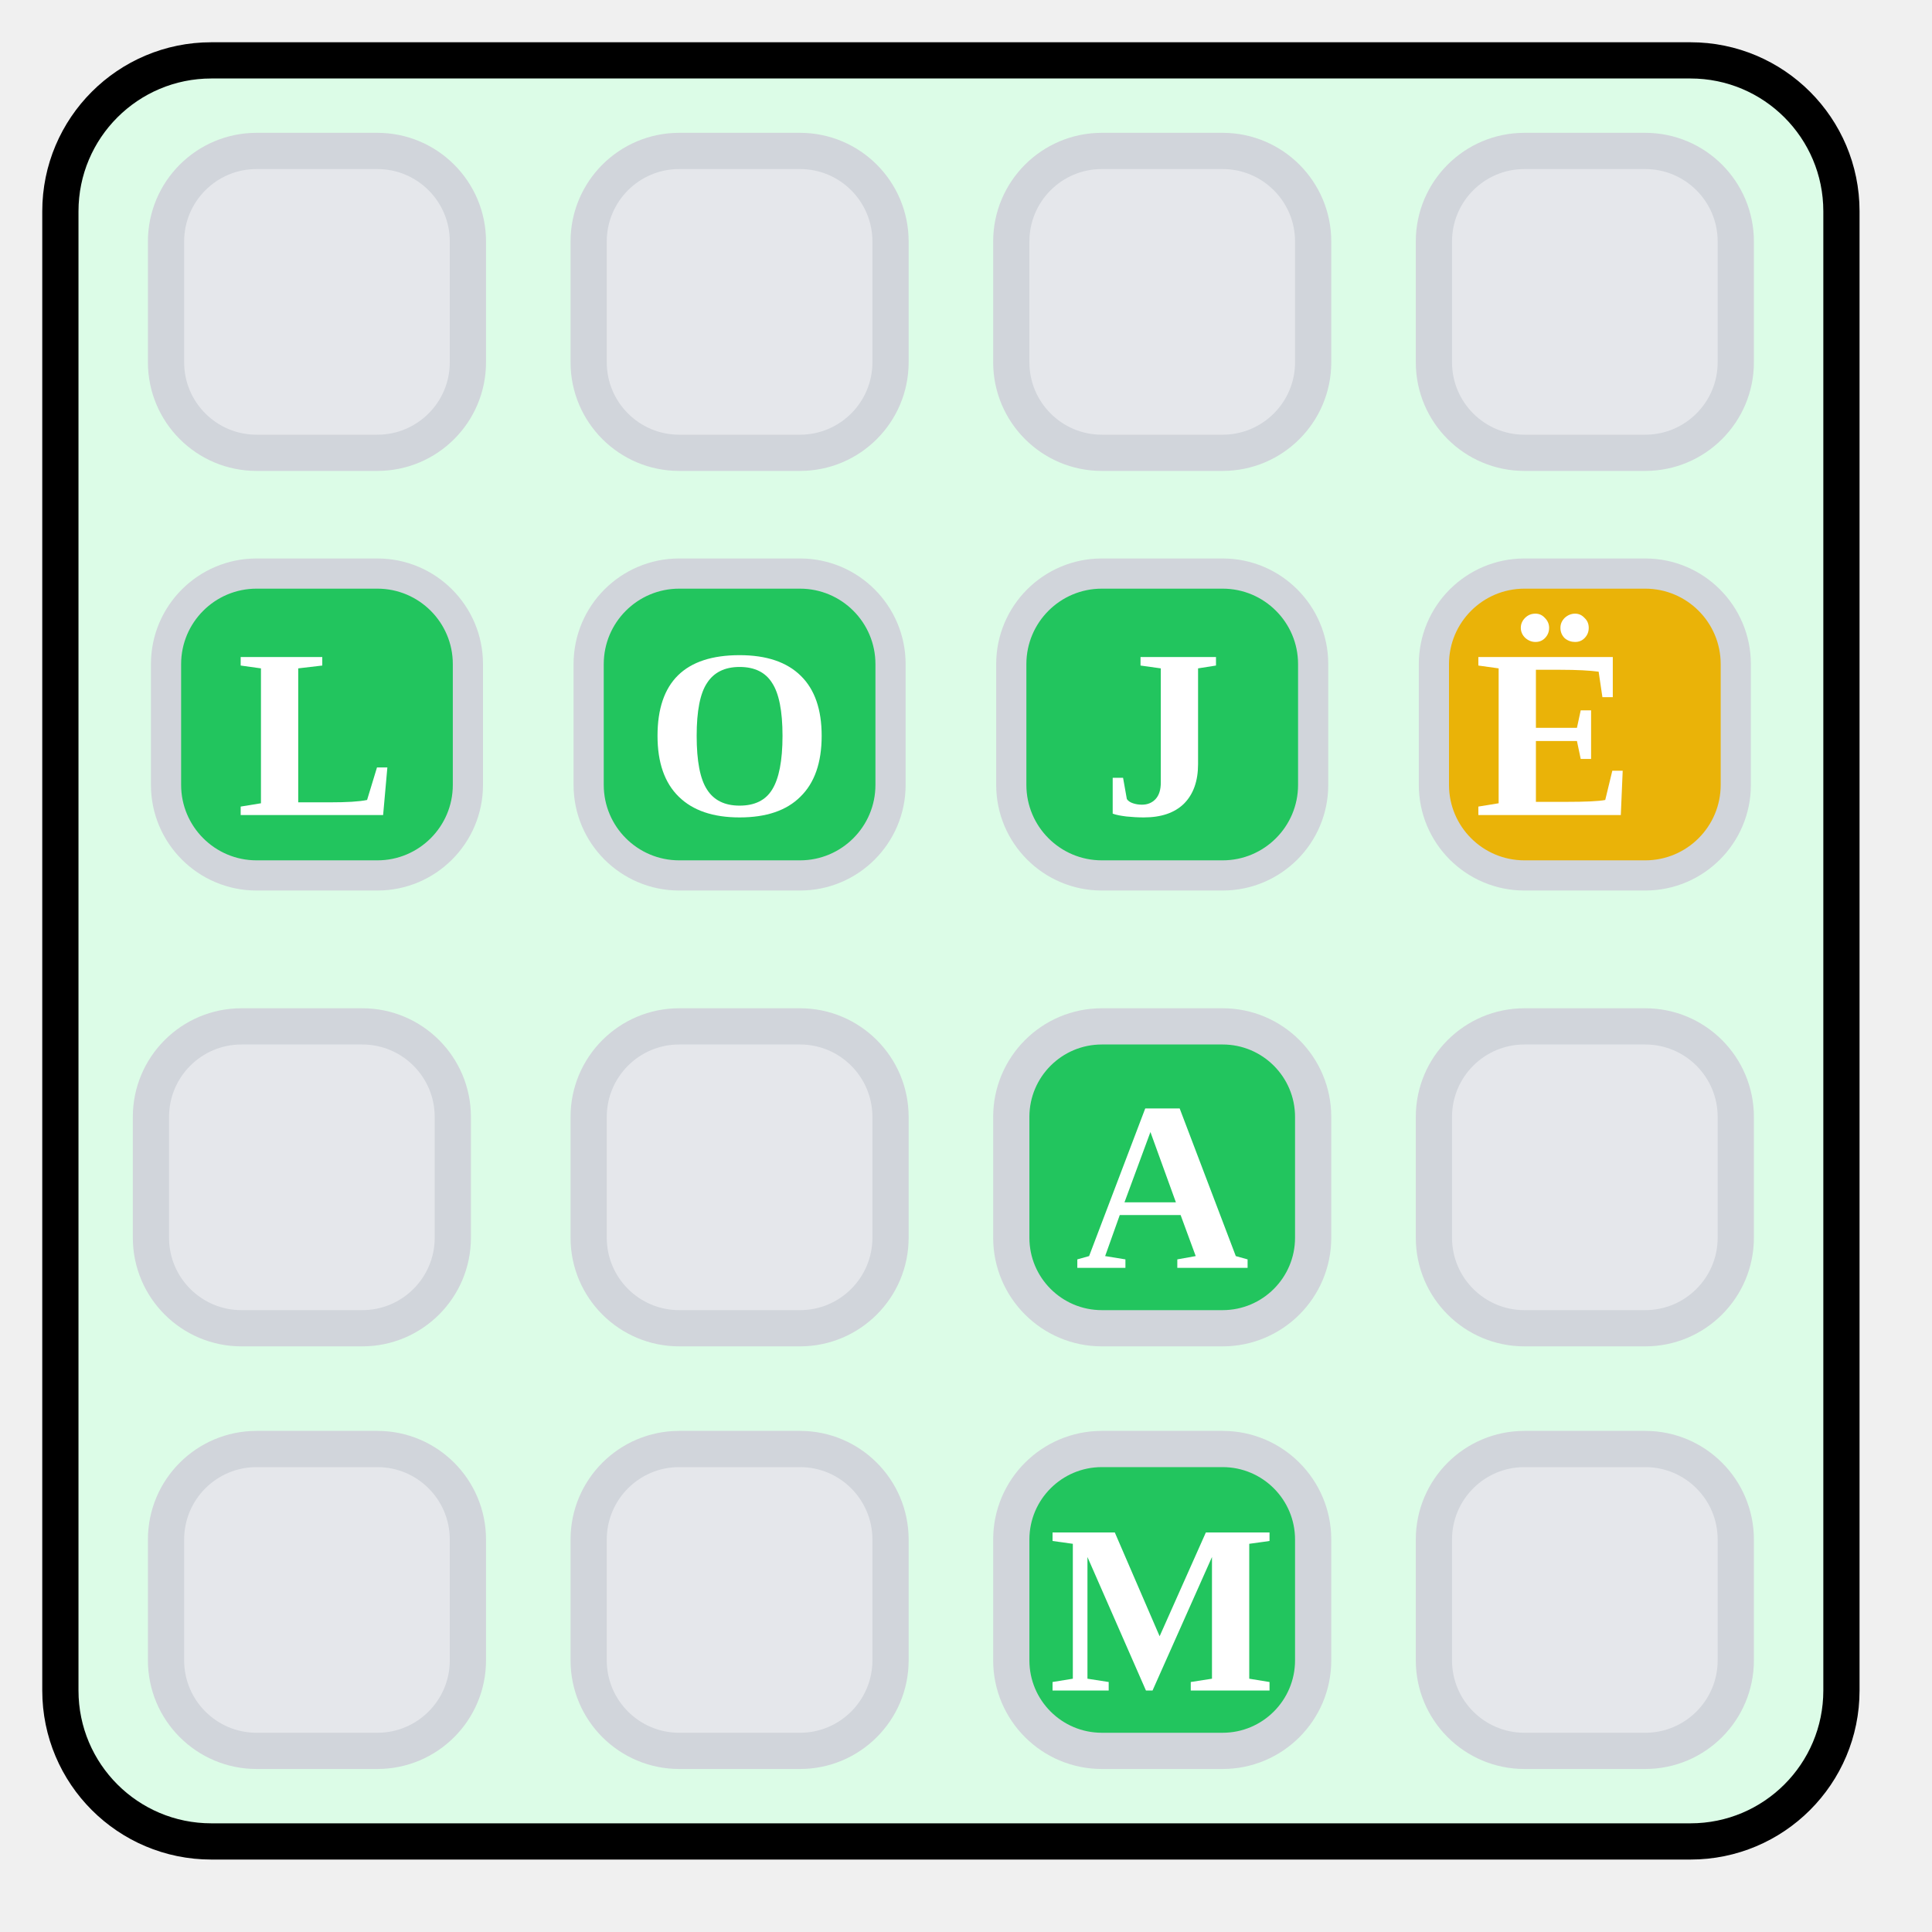
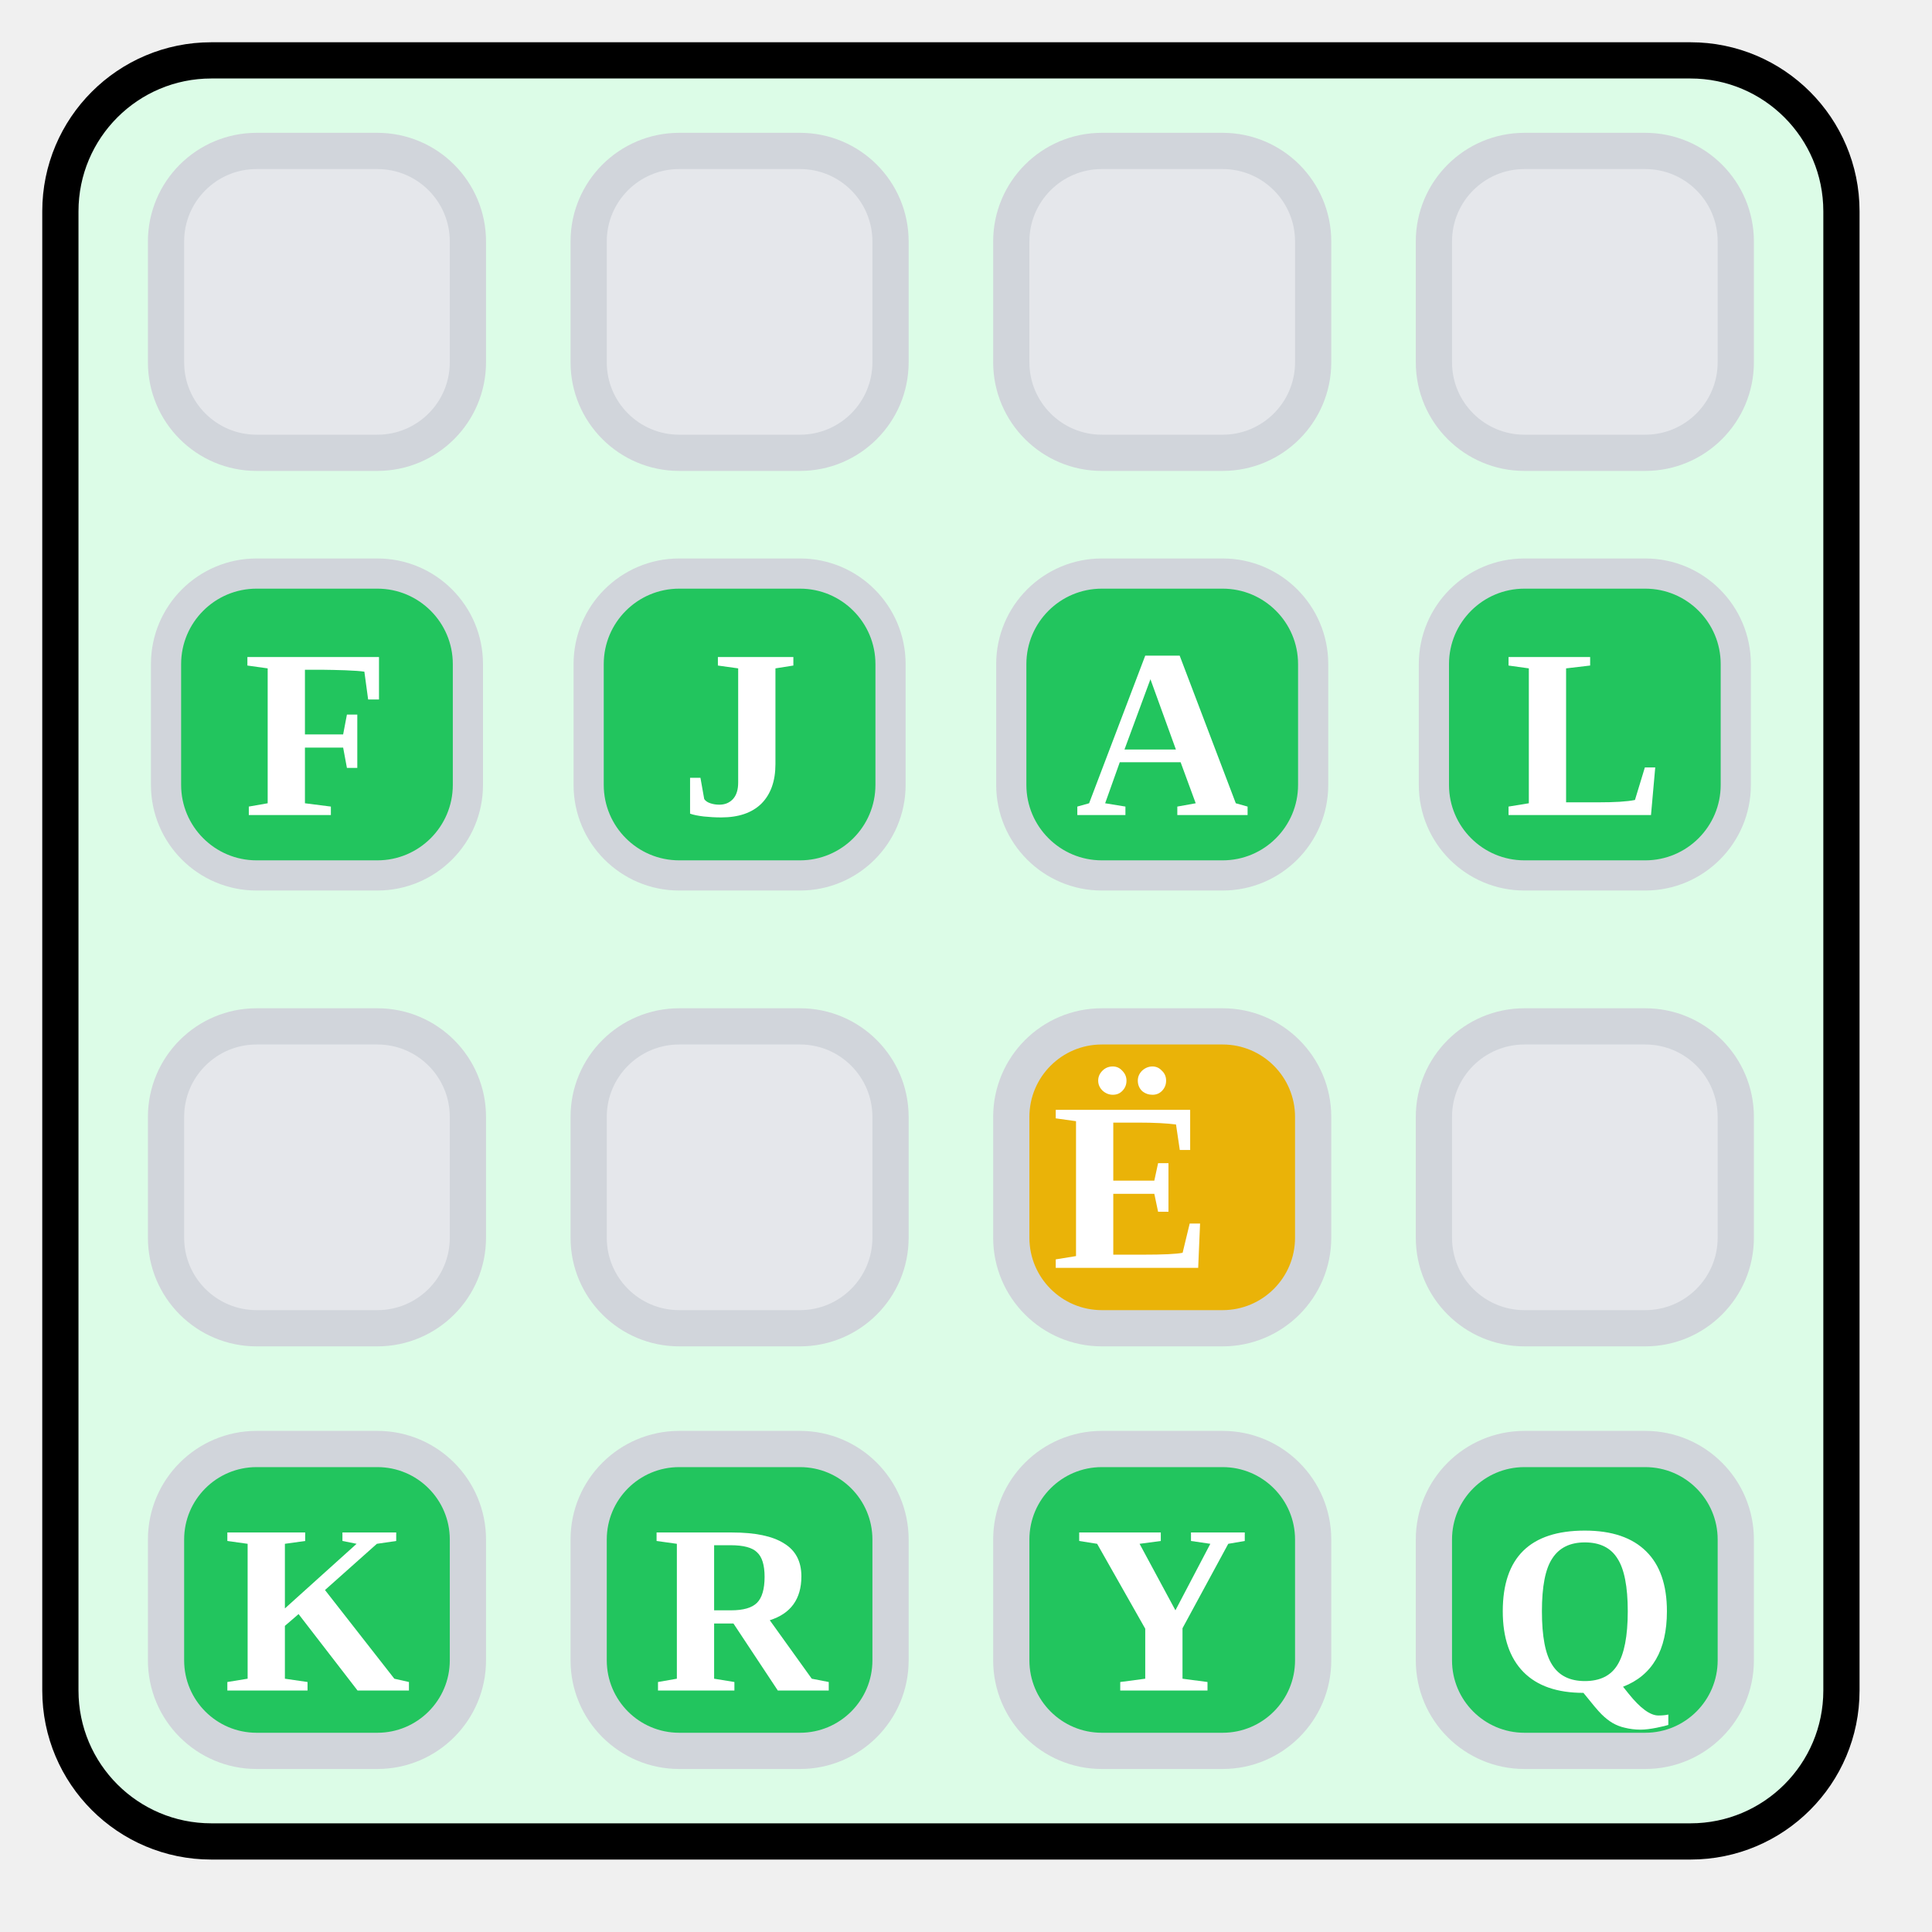
<svg xmlns="http://www.w3.org/2000/svg" viewBox="0 0 64 64">
  <rect x="2" y="2" width="59" height="59" rx="5" fill="#DCFCE7" stroke="#000" stroke-width="1.2" />
  <rect x="5.5" y="5" width="10" height="10" rx="3" fill="#E5E7EB" stroke="#D1D5DB" stroke-width="1.2" />
  <rect x="19.5" y="5" width="10" height="10" rx="3" fill="#E5E7EB" stroke="#D1D5DB" stroke-width="1.2" />
  <rect x="33.5" y="5" width="10" height="10" rx="3" fill="#E5E7EB" stroke="#D1D5DB" stroke-width="1.2" />
  <rect x="47.5" y="5" width="10" height="10" rx="3" fill="#E5E7EB" stroke="#D1D5DB" stroke-width="1.2" />
  <rect x="5.5" y="19" width="10" height="10" rx="3" fill="#22C55E" stroke="#D1D5DB" stroke-width="1" />
  <rect x="19.5" y="19" width="10" height="10" rx="3" fill="#22C55E" stroke="#D1D5DB" stroke-width="1" />
  <rect x="33.5" y="19" width="10" height="10" rx="3" fill="#22C55E" stroke="#D1D5DB" stroke-width="1" />
-   <rect x="47.5" y="19" width="10" height="10" rx="3" fill="#EAB308" stroke="#D1D5DB" stroke-width="1" />
-   <text x="10.5" y="27" text-anchor="middle" font-size="8" font-weight="900" fill="#fff">L</text>
-   <text x="24.5" y="27" text-anchor="middle" font-size="8" font-weight="900" fill="#fff">O</text>
-   <text x="38.5" y="27" text-anchor="middle" font-size="8" font-weight="900" fill="#fff">J</text>
-   <text x="52.5" y="27" text-anchor="middle" font-size="8" font-weight="900" fill="#fff">Ë
-    <animate attributeName="fill" values="#fff;#fff;#000;#000;#fff" keyTimes="0;0.3;0.5;0.8;1" dur="3s" repeatCount="indefinite" />
+   <rect x="47.5" y="19" width="10" height="10" rx="3" fill="#22C55E" stroke="#D1D5DB" stroke-width="1" />
+   <text x="10.5" y="27" text-anchor="middle" font-size="8" font-weight="900" fill="#fff">F</text>
+   <text x="24.5" y="27" text-anchor="middle" font-size="8" font-weight="900" fill="#fff">J</text>
+   <text x="38.5" y="27" text-anchor="middle" font-size="8" font-weight="900" fill="#fff">A</text>
+   <text x="52.5" y="27" text-anchor="middle" font-size="8" font-weight="900" fill="#fff">L</text>
+   <rect x="5.5" y="34" width="10" height="10" rx="3" fill="#E5E7EB" stroke="#D1D5DB" stroke-width="1.2" />
+   <rect x="19.5" y="34" width="10" height="10" rx="3" fill="#E5E7EB" stroke="#D1D5DB" stroke-width="1.2" />
+   <rect x="33.5" y="34" width="10" height="10" rx="3" fill="#EAB308" stroke="#D1D5DB" stroke-width="1.2" />
+   <rect x="47.5" y="34" width="10" height="10" rx="3" fill="#E5E7EB" stroke="#D1D5DB" stroke-width="1.2" />
+   <text x="38.5" y="42" text-anchor="middle" font-size="8" font-weight="900" fill="#fff">Ë
+     <animate attributeName="fill" values="#fff;#fff;#000;#000;#fff" keyTimes="0;0.3;0.5;0.8;1" dur="3s" repeatCount="indefinite" />
  </text>
-   <rect x="5" y="34" width="10" height="10" rx="3" fill="#E5E7EB" stroke="#D1D5DB" stroke-width="1.2" />
-   <rect x="19.5" y="34" width="10" height="10" rx="3" fill="#E5E7EB" stroke="#D1D5DB" stroke-width="1.2" />
-   <rect x="33.5" y="34" width="10" height="10" rx="3" fill="#22C55E" stroke="#D1D5DB" stroke-width="1.2" />
-   <rect x="47.5" y="34" width="10" height="10" rx="3" fill="#E5E7EB" stroke="#D1D5DB" stroke-width="1.2" />
-   <text x="38.5" y="42" text-anchor="middle" font-size="8" font-weight="900" fill="#fff">A</text>
-   <rect x="5.5" y="48" width="10" height="10" rx="3" fill="#E5E7EB" stroke="#D1D5DB" stroke-width="1.2" />
-   <rect x="19.5" y="48" width="10" height="10" rx="3" fill="#E5E7EB" stroke="#D1D5DB" stroke-width="1.2" />
+   <rect x="5.5" y="48" width="10" height="10" rx="3" fill="#22C55E" stroke="#D1D5DB" stroke-width="1.2" />
+   <rect x="19.5" y="48" width="10" height="10" rx="3" fill="#22C55E" stroke="#D1D5DB" stroke-width="1.2" />
  <rect x="33.5" y="48" width="10" height="10" rx="3" fill="#22C55E" stroke="#D1D5DB" stroke-width="1.2" />
-   <rect x="47.5" y="48" width="10" height="10" rx="3" fill="#E5E7EB" stroke="#D1D5DB" stroke-width="1.2" />
-   <text x="38.5" y="56" text-anchor="middle" font-size="8" font-weight="900" fill="#fff">M</text>
+   <rect x="47.5" y="48" width="10" height="10" rx="3" fill="#22C55E" stroke="#D1D5DB" stroke-width="1.2" />
+   <text x="10.5" y="56" text-anchor="middle" font-size="8" font-weight="900" fill="#fff">K</text>
+   <text x="24.5" y="56" text-anchor="middle" font-size="8" font-weight="900" fill="#fff">R</text>
+   <text x="38.5" y="56" text-anchor="middle" font-size="8" font-weight="900" fill="#fff">Y</text>
+   <text x="52.5" y="56" text-anchor="middle" font-size="8" font-weight="900" fill="#fff">Q</text>
</svg>
